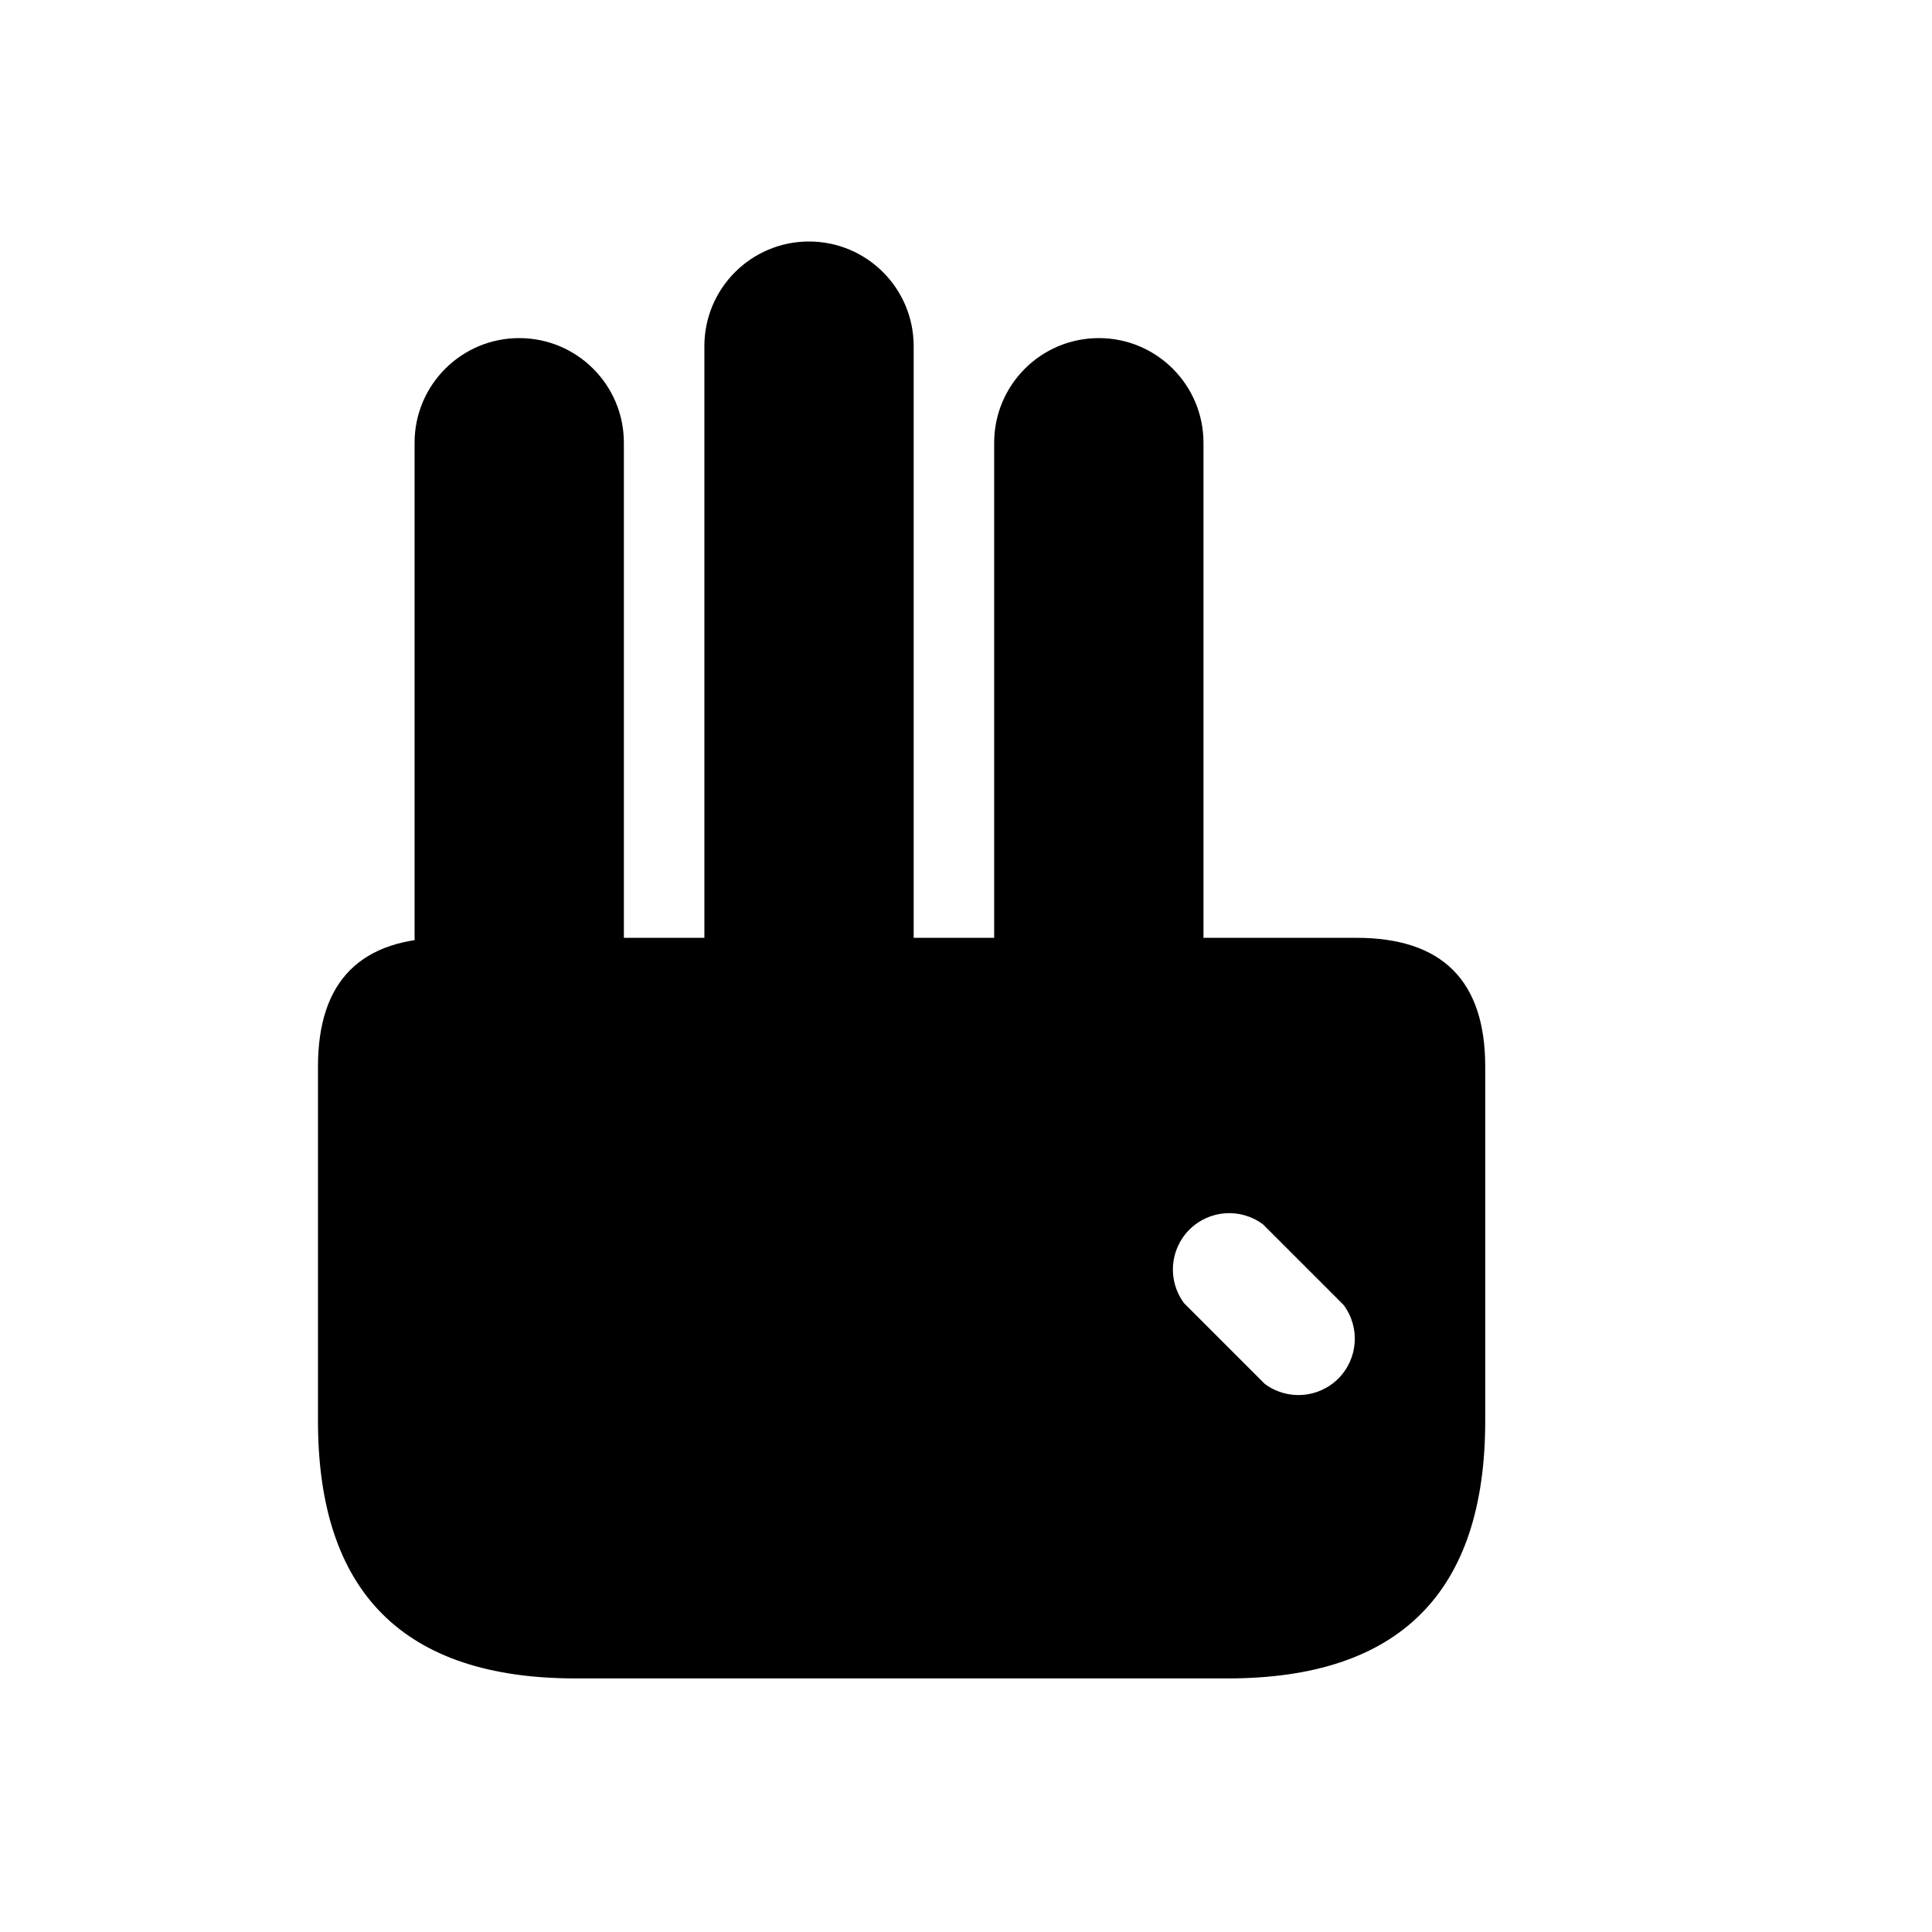
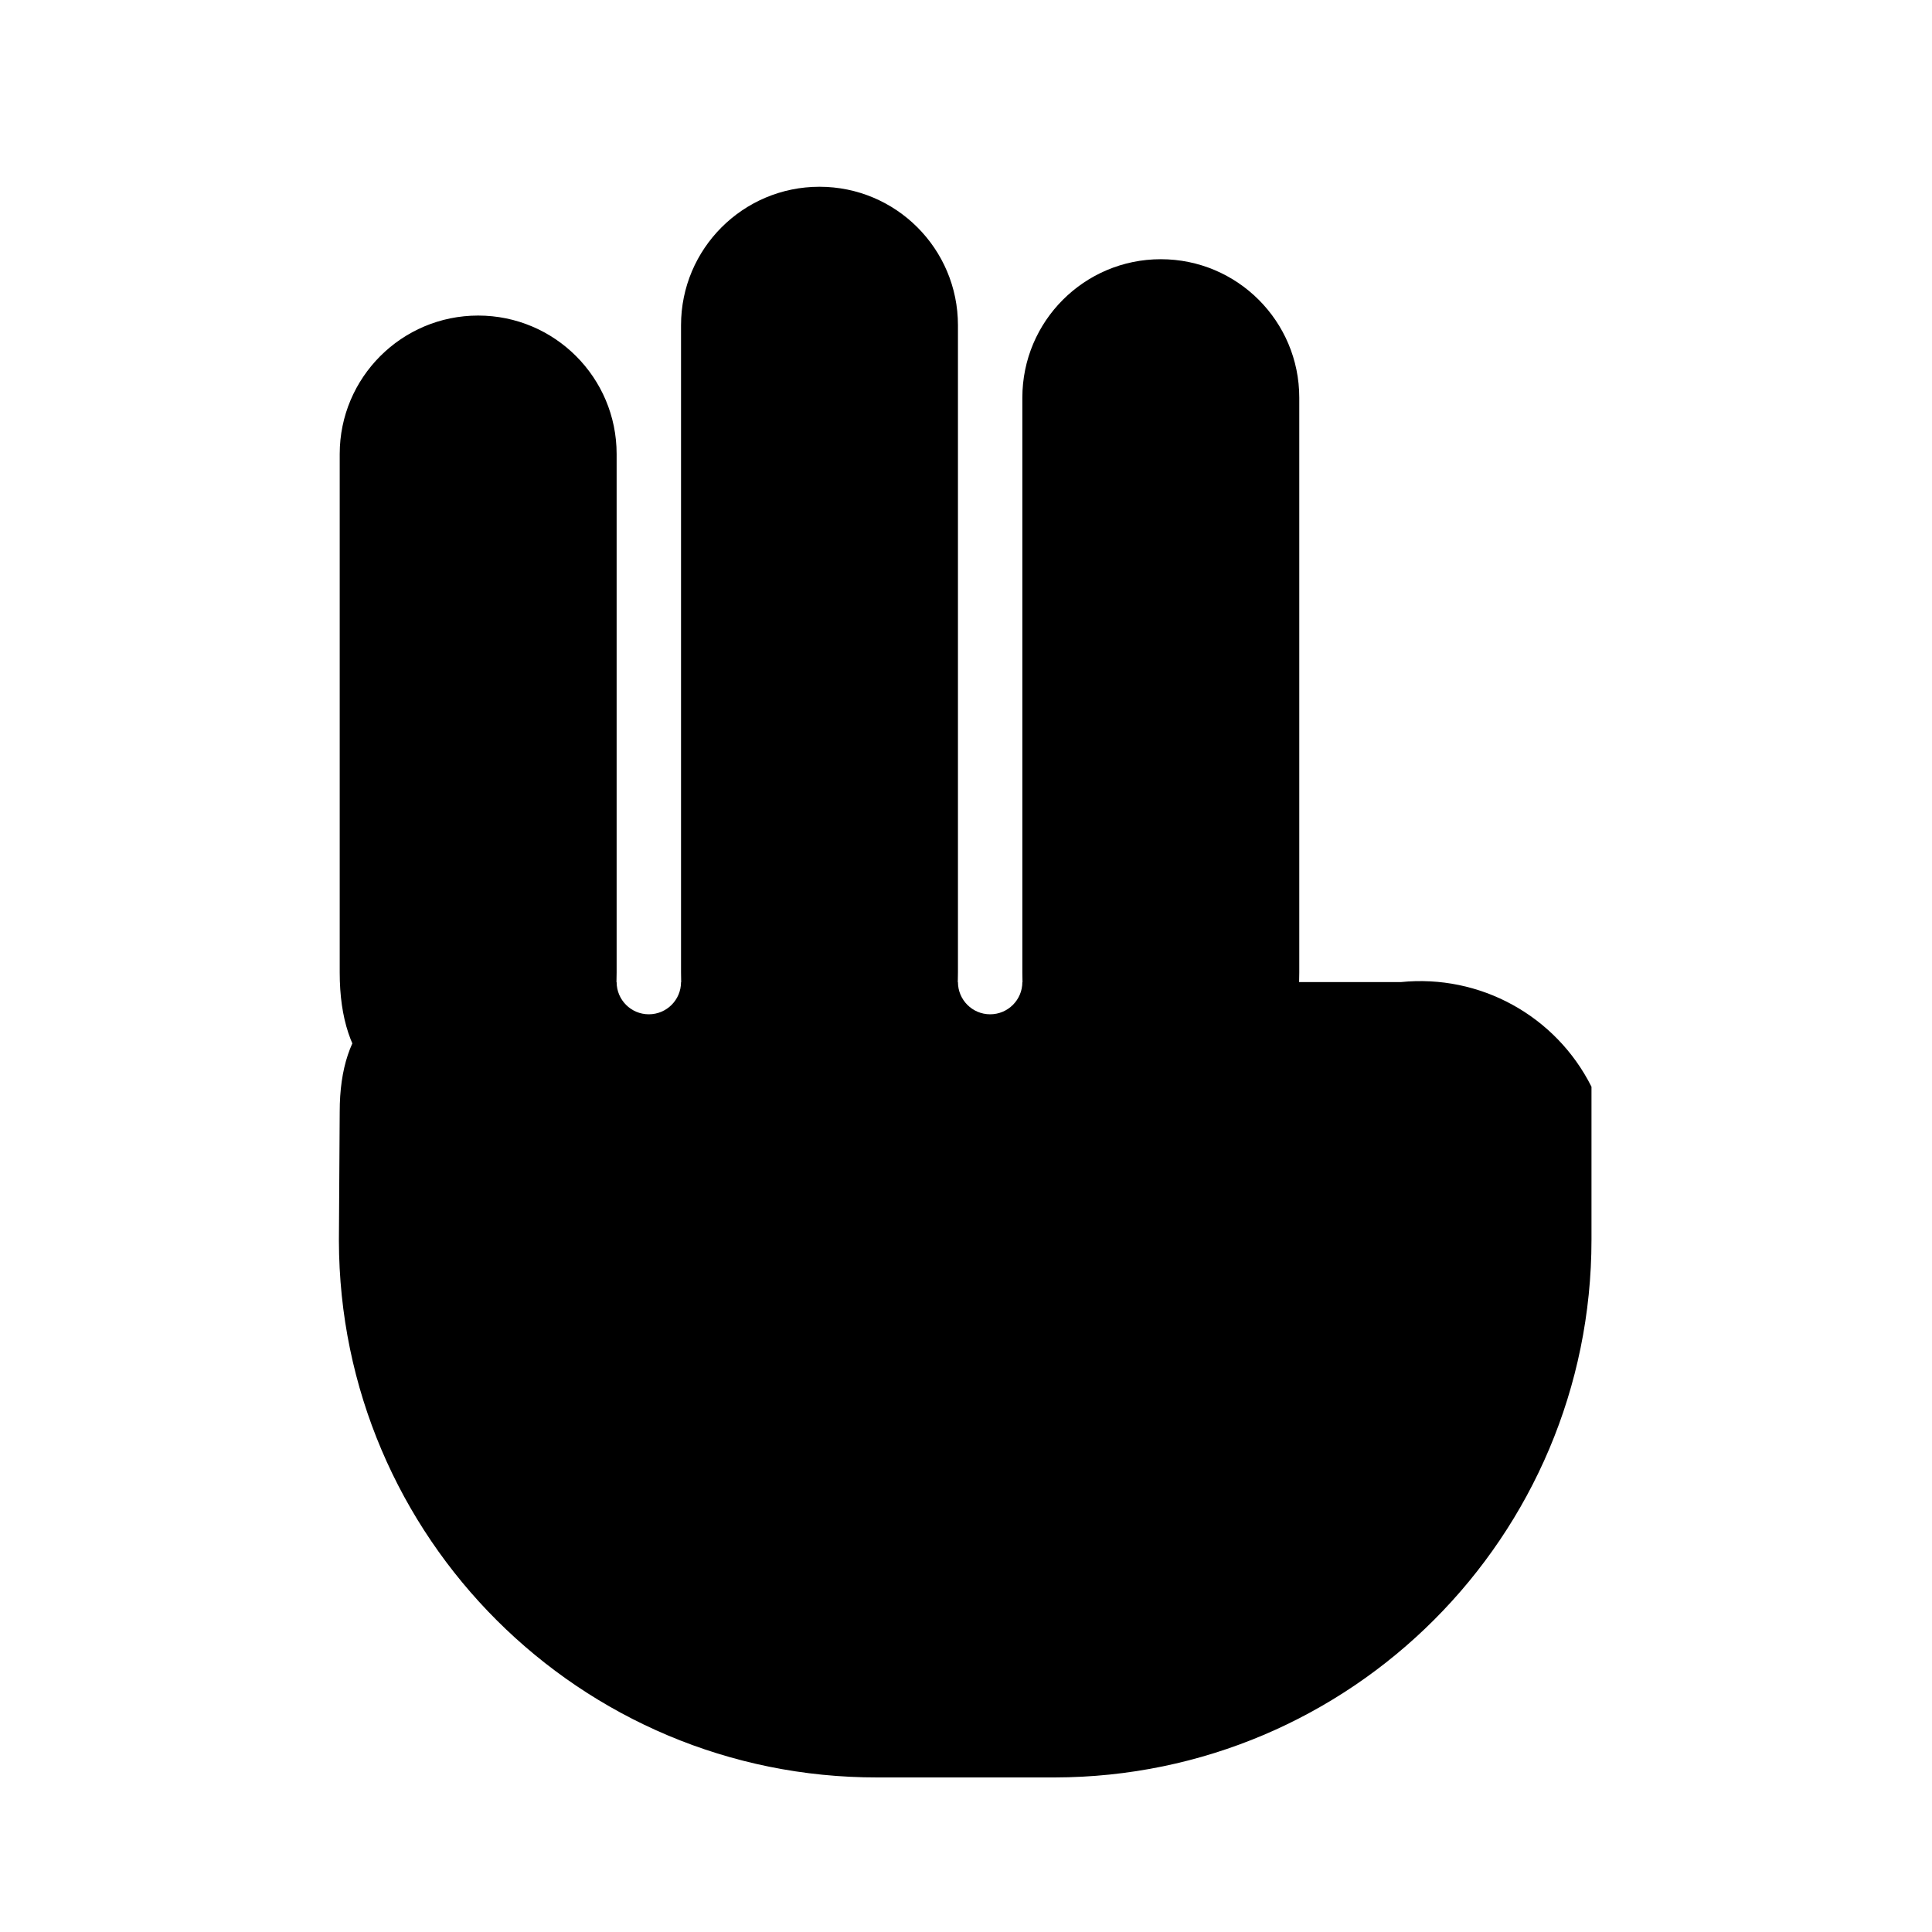
<svg xmlns="http://www.w3.org/2000/svg" viewBox="0 0 24 24" width="16" height="16" fill="currentColor">
-   <path d="M7.75 5.5 L7.75 14.5 A1.3 1.3 0 0 1 5.15 14.5 L5.15 5.5 A1.3 1.3 0 0 1 7.75 5.5 Z M11.35 4.3 L11.35 14.5 A1.3 1.3 0 0 1 8.75 14.5 L8.75 4.3 A1.3 1.3 0 0 1 11.35 4.3 Z M14.95 5.5 L14.95 14.5 A1.3 1.3 0 0 1 12.35 14.5 L12.35 5.5 A1.3 1.3 0 0 1 14.95 5.5 Z M5.55 11.65 L16.85 11.65 Q18.45 11.65 18.45 13.25 L18.45 17.65 Q18.45 20.85 15.25 20.85 L7.15 20.85 Q3.95 20.85 3.95 17.65 L3.95 13.25 Q3.95 11.65 5.55 11.65 Z M14.71 16.19 L15.71 17.19 A0.7 0.7 0 0 0 16.69 16.21 L15.69 15.21 A0.7 0.7 0 0 0 14.71 16.19 Z" />
+   <path d="M4.22 12.08 L4.22 5.64 A1.72 1.72 0 0 1 7.66 5.64 L7.66 12.08 Q7.66 13.8 5.94 13.8 L5.94 13.8 Q4.22 13.8 4.22 12.08 Z M8.46 12.08 L8.46 4.04 A1.72 1.72 0 0 1 11.9 4.04 L11.9 12.08 Q11.9 13.8 10.18 13.8 L10.18 13.8 Q8.46 13.8 8.46 12.08 Z M12.7 12.08 L12.7 4.94 A1.72 1.72 0 0 1 16.14 4.94 L16.14 12.08 Q16.14 13.8 14.42 13.8 L14.42 13.8 Q12.7 13.8 12.7 12.08 Z M5.83 12.2 L7.66 12.2 A0.4 0.4 0 0 0 8.46 12.2 L11.9 12.2 A0.4 0.4 0 0 0 12.7 12.2 L15.51 12.2 Q16.14 12.2 16.77 12.2 L17.4 12.2 A2.38 2.38 0 0 1 19.77 13.5 L19.77 15.4 A6.68 6.68 0 0 1 13.1 22.08 L10.9 22.08 A6.68 6.68 0 0 1 4.21 15.41 L4.22 13.81 Q4.22 12.2 5.83 12.2 Z" />
</svg>
